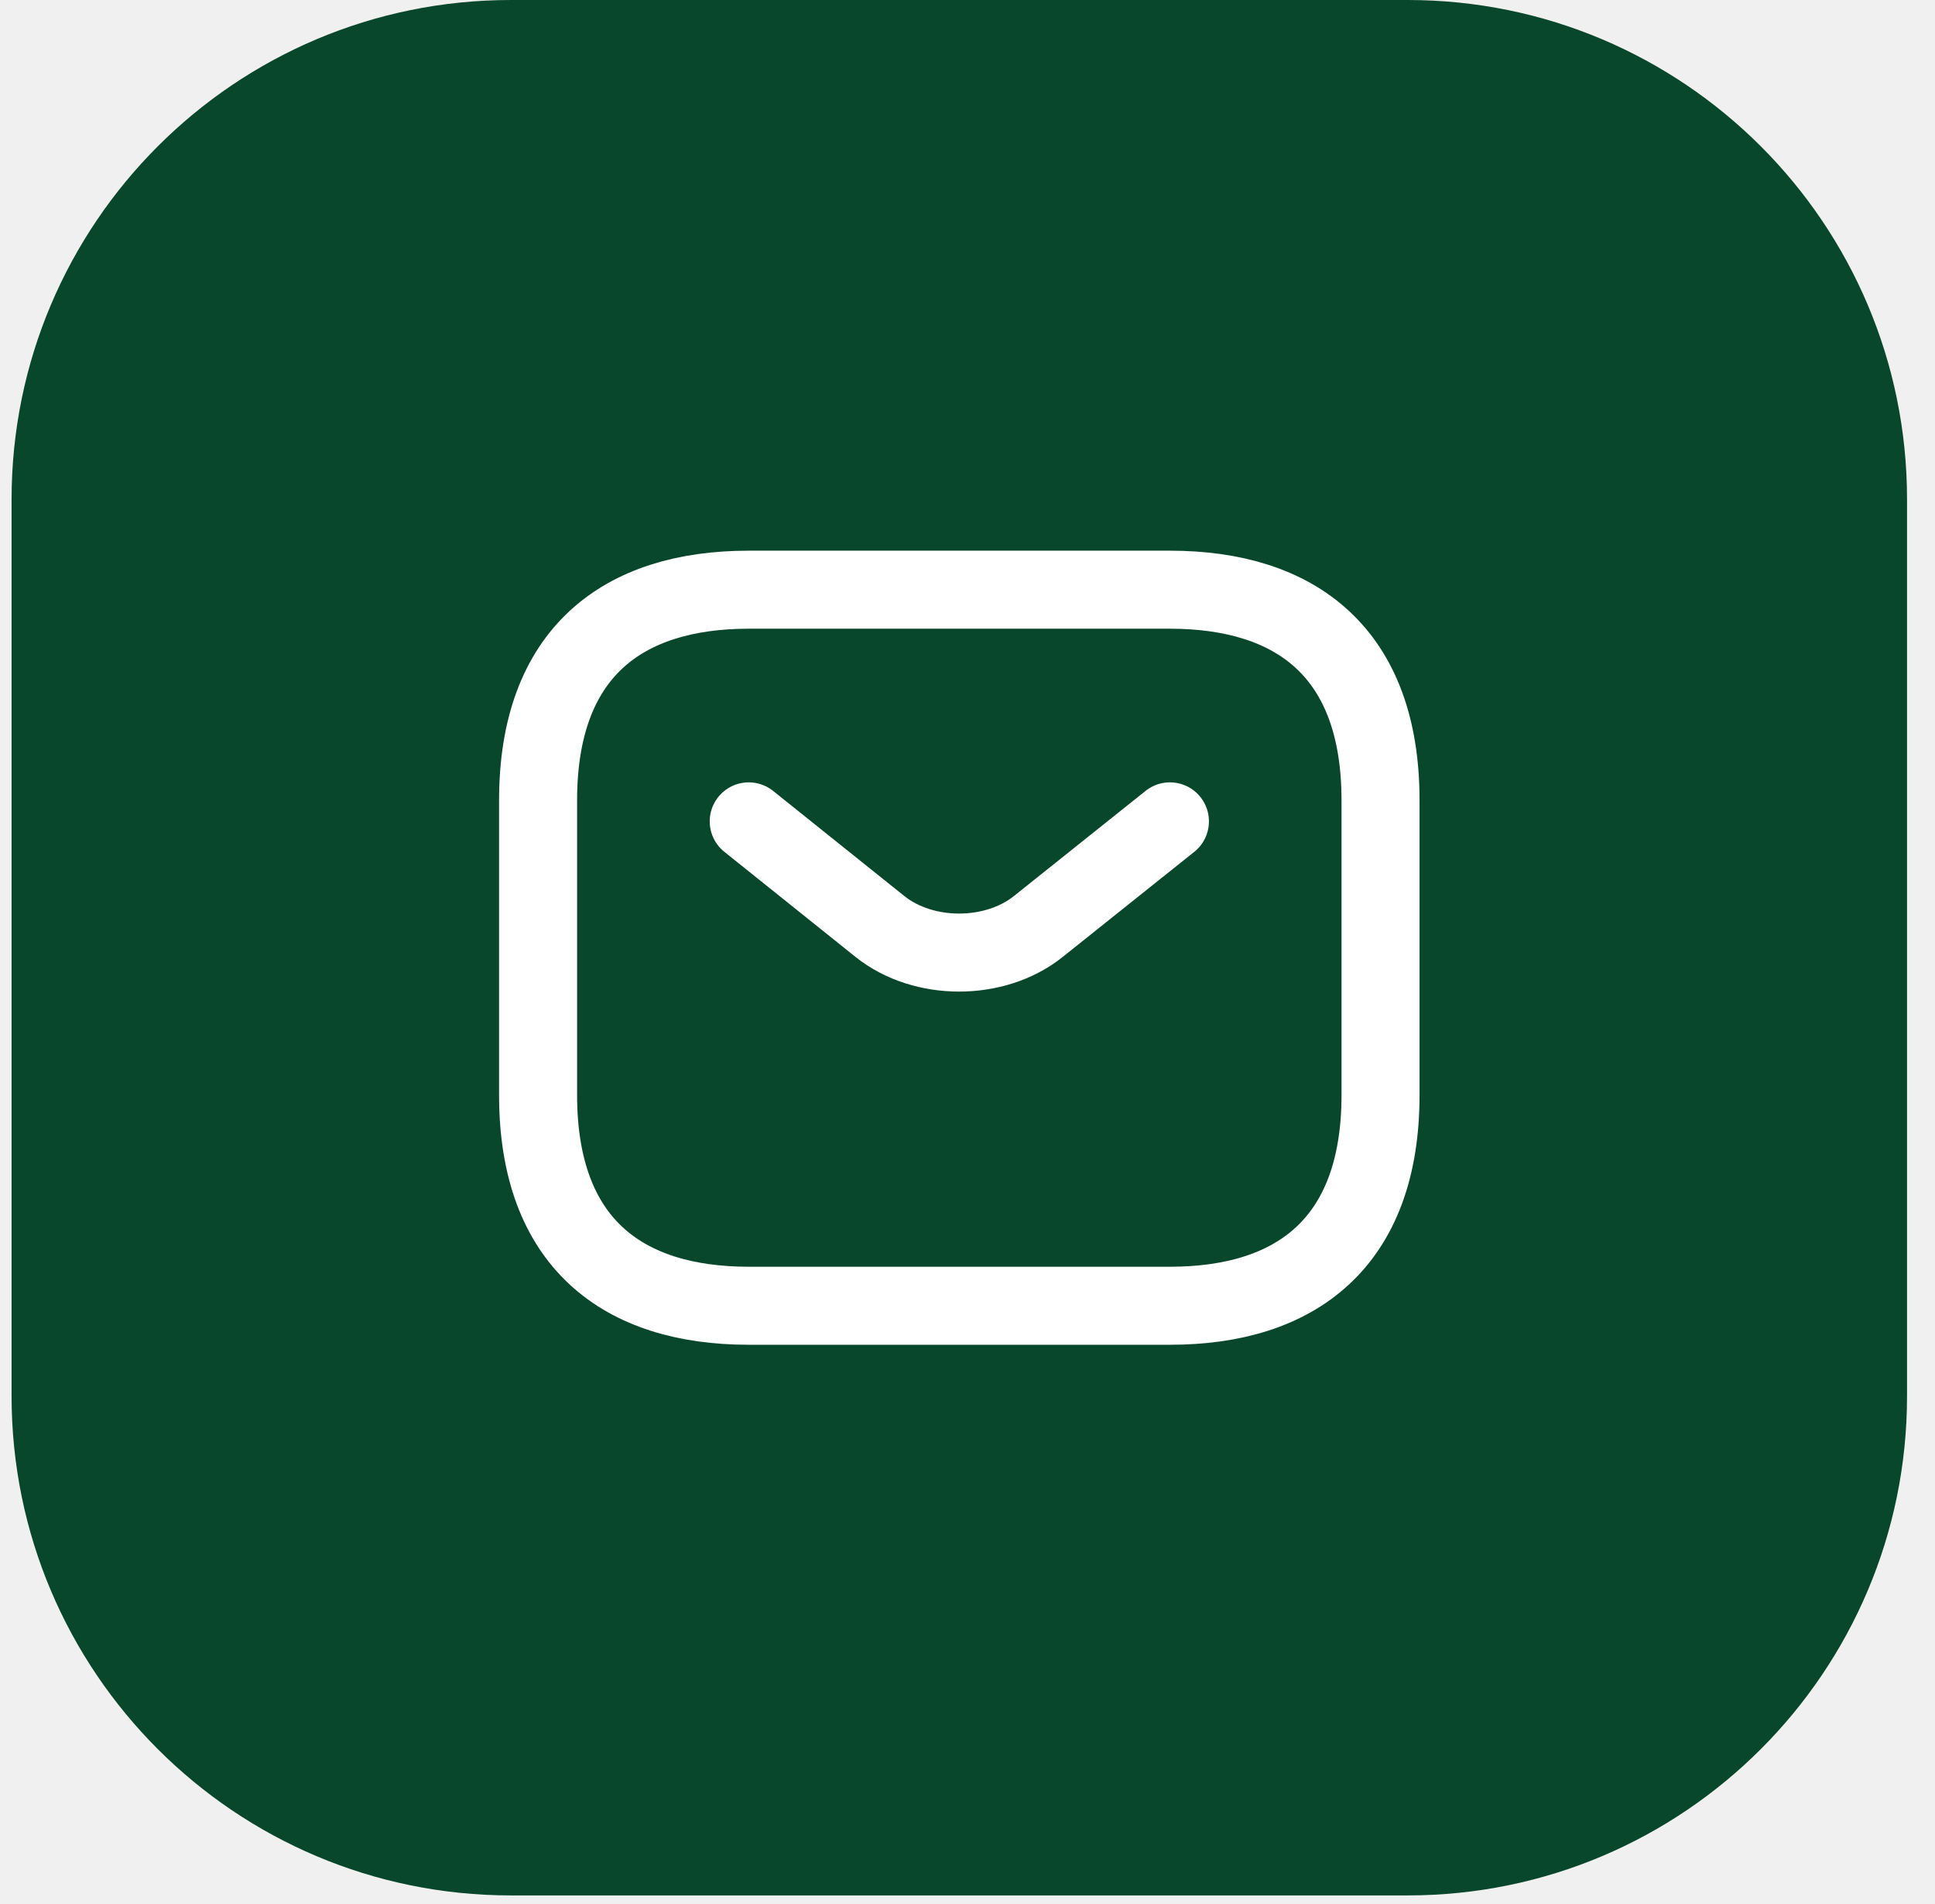
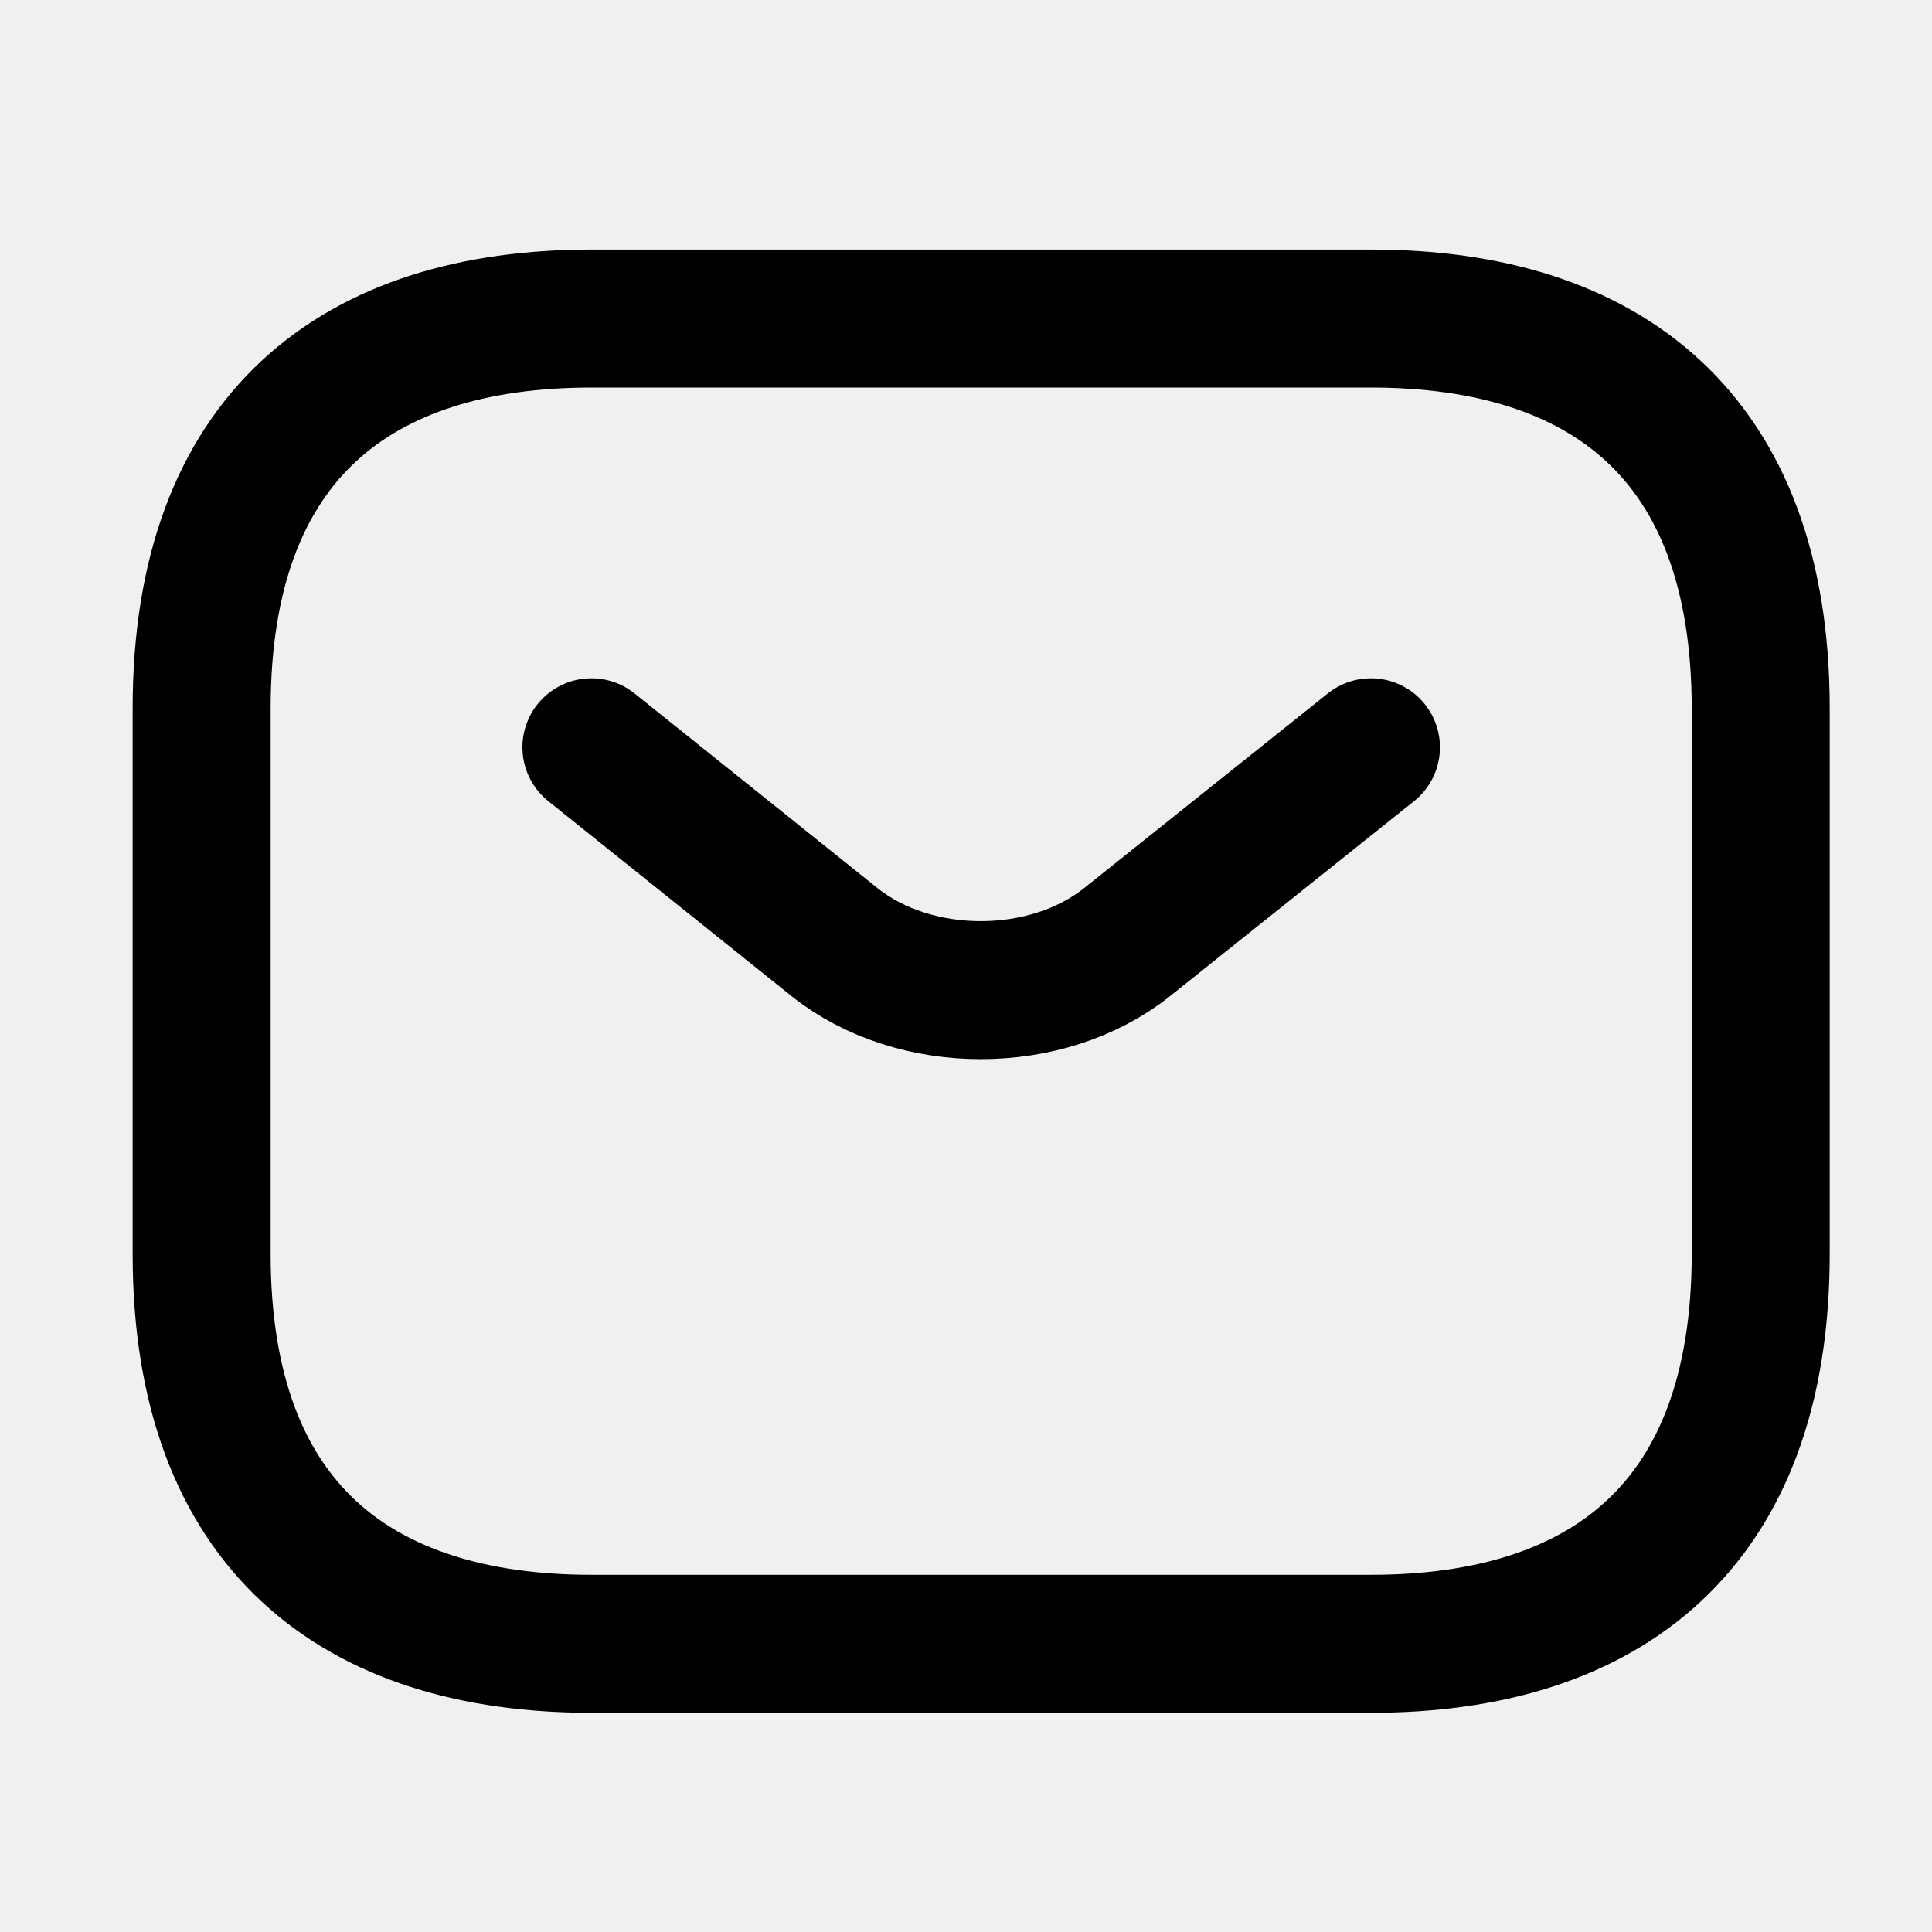
- <svg xmlns="http://www.w3.org/2000/svg" width="62" height="61" viewBox="0 0 62 61" fill="none">
-   <rect x="0.371" width="60.733" height="60.733" rx="16" fill="#08472B" />
-   <path d="M37.486 41.839H23.99C19.941 41.839 17.241 39.814 17.241 35.09V25.643C17.241 20.919 19.941 18.895 23.99 18.895H37.486C41.535 18.895 44.234 20.919 44.234 25.643V35.09C44.234 39.814 41.535 41.839 37.486 41.839Z" stroke="white" stroke-width="2.5" stroke-miterlimit="10" stroke-linecap="round" stroke-linejoin="round" />
-   <path d="M37.486 26.318L33.262 29.692C31.872 30.799 29.591 30.799 28.201 29.692L23.99 26.318" stroke="white" stroke-width="2.5" stroke-miterlimit="10" stroke-linecap="round" stroke-linejoin="round" />
+ <svg xmlns="http://www.w3.org/2000/svg" width="35" height="35" viewBox="0 0 35 35" fill="none">
+   <path d="M24.836 29.779H10.714C6.477 29.779 3.653 27.66 3.653 22.718V12.832C3.653 7.889 6.477 5.771 10.714 5.771H24.836C29.072 5.771 31.897 7.889 31.897 12.832V22.718C31.897 27.66 29.072 29.779 24.836 29.779Z" stroke="black" stroke-width="2.5" stroke-miterlimit="10" stroke-linecap="round" stroke-linejoin="round" />
+   <path d="M24.836 13.538L20.416 17.069C18.961 18.227 16.574 18.227 15.12 17.069L10.714 13.538" stroke="black" stroke-width="2.5" stroke-miterlimit="10" stroke-linecap="round" stroke-linejoin="round" />
</svg>
